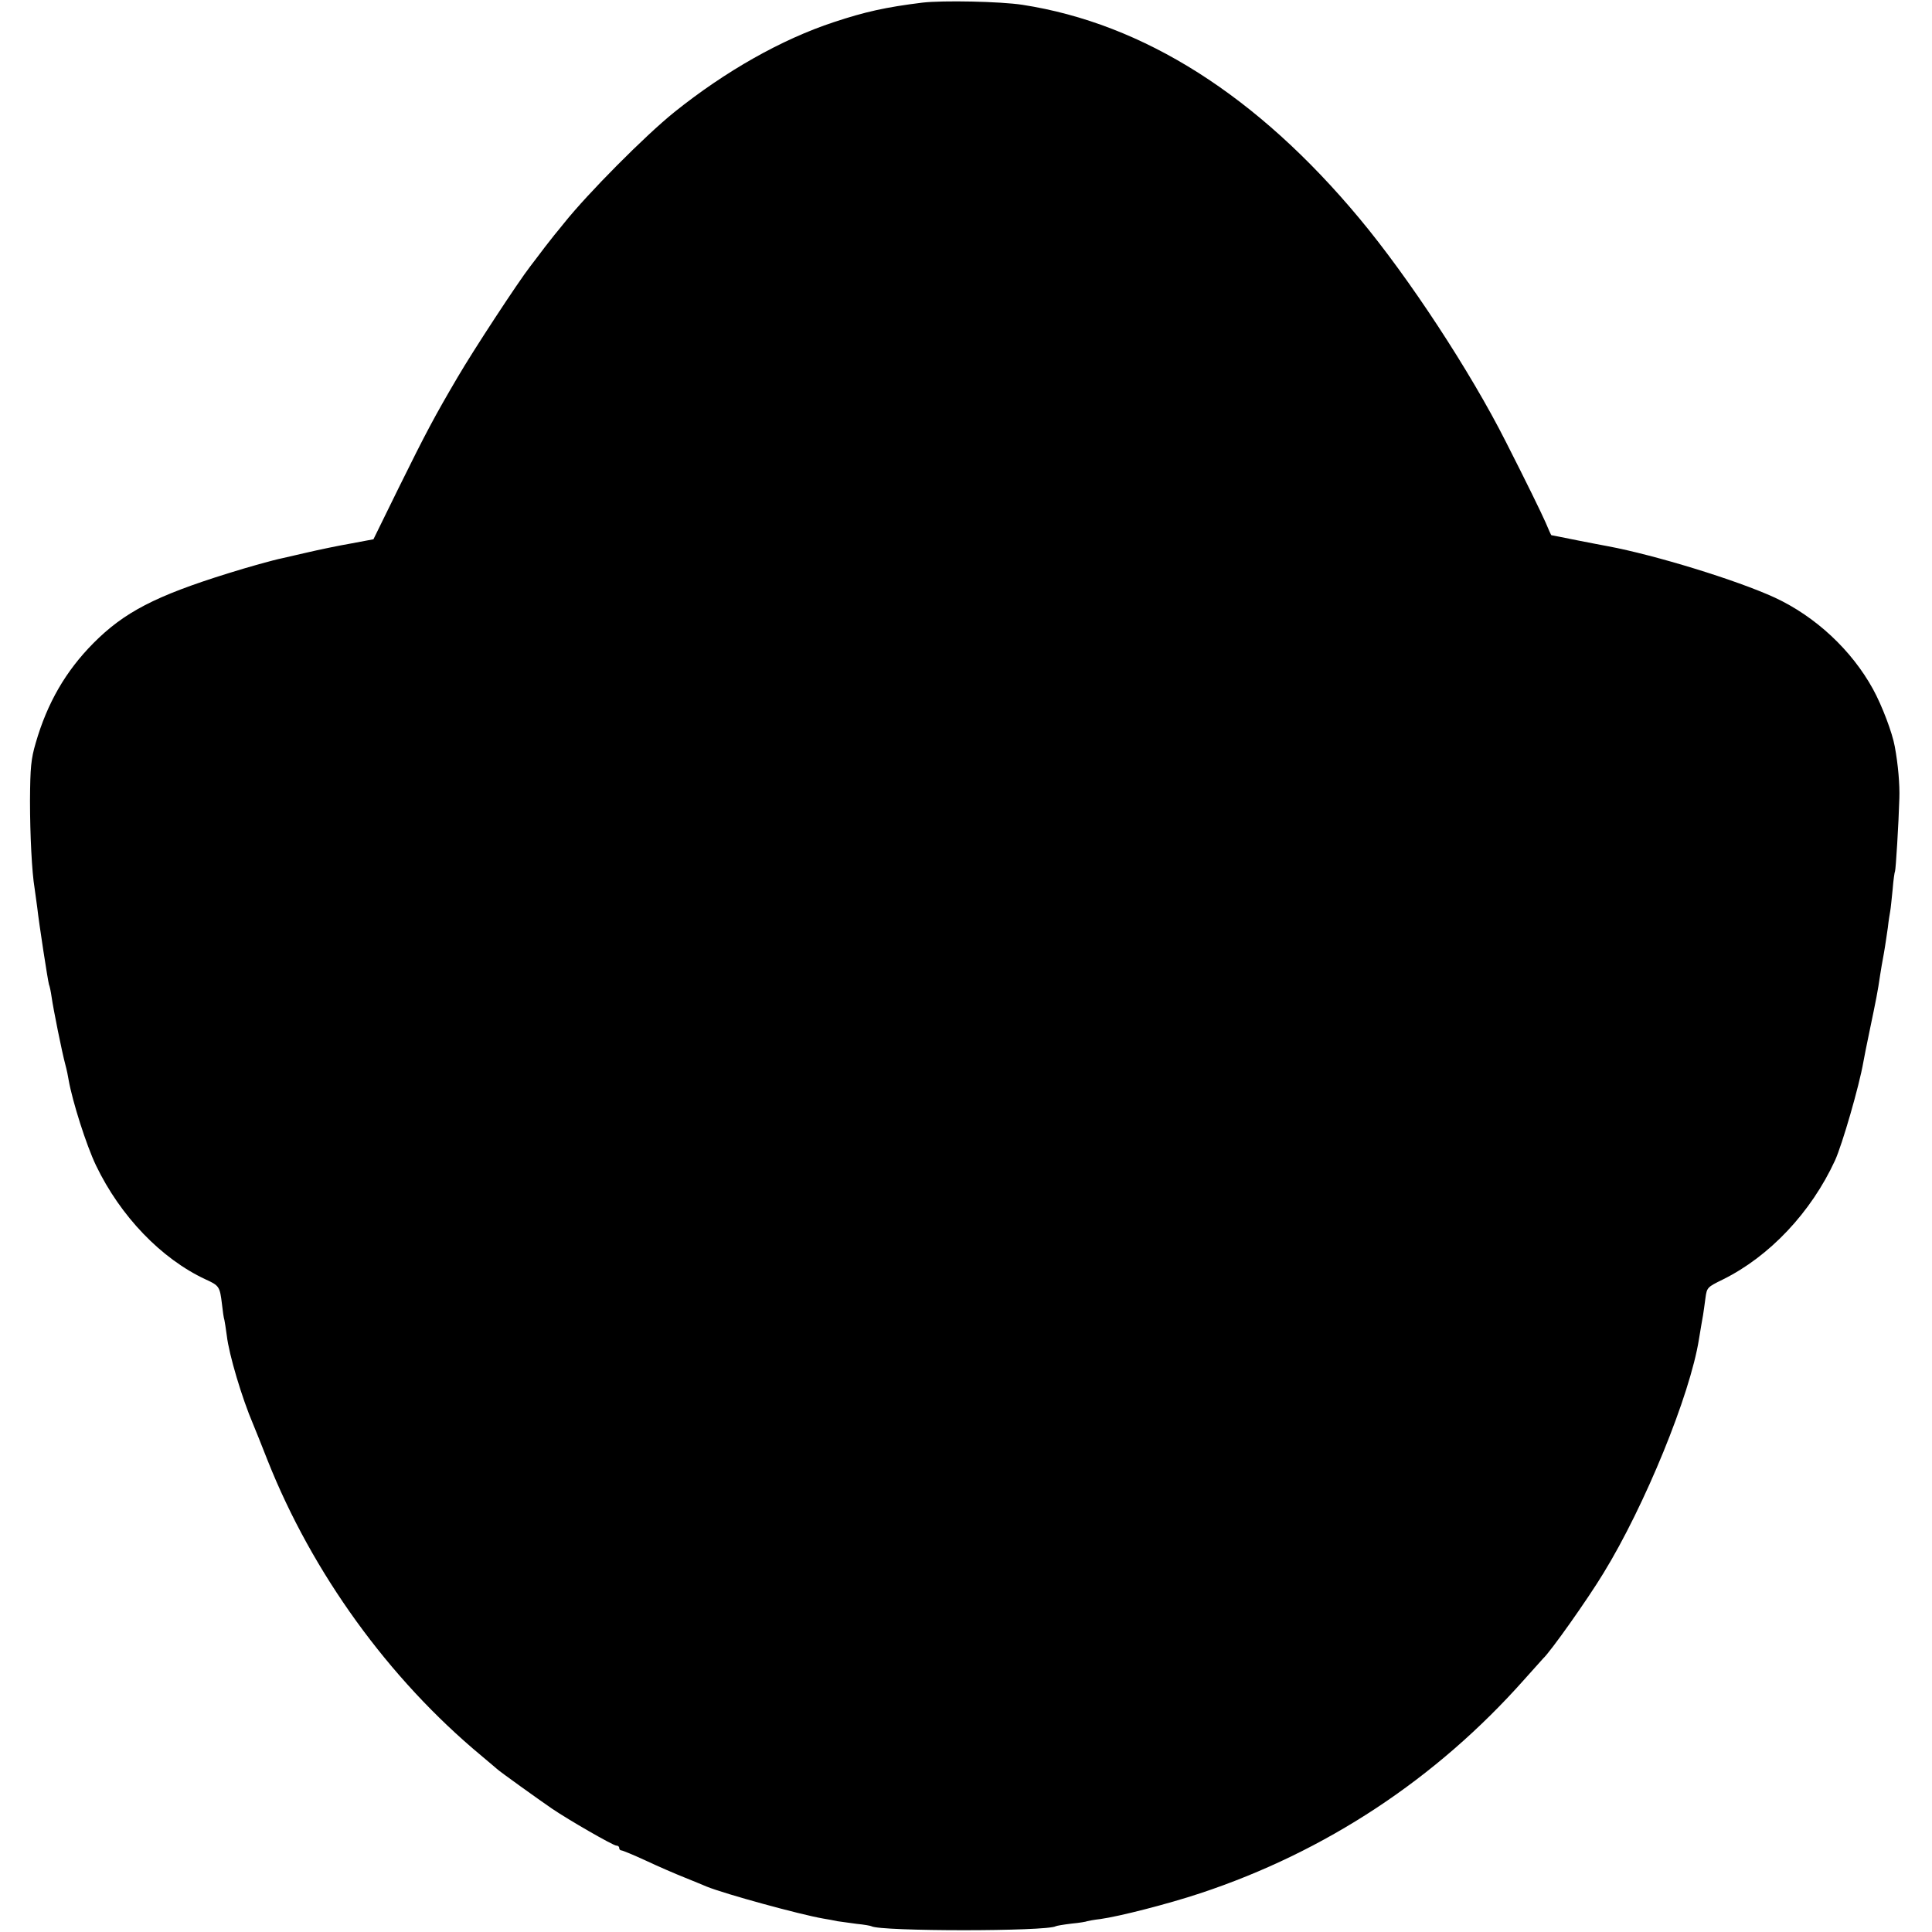
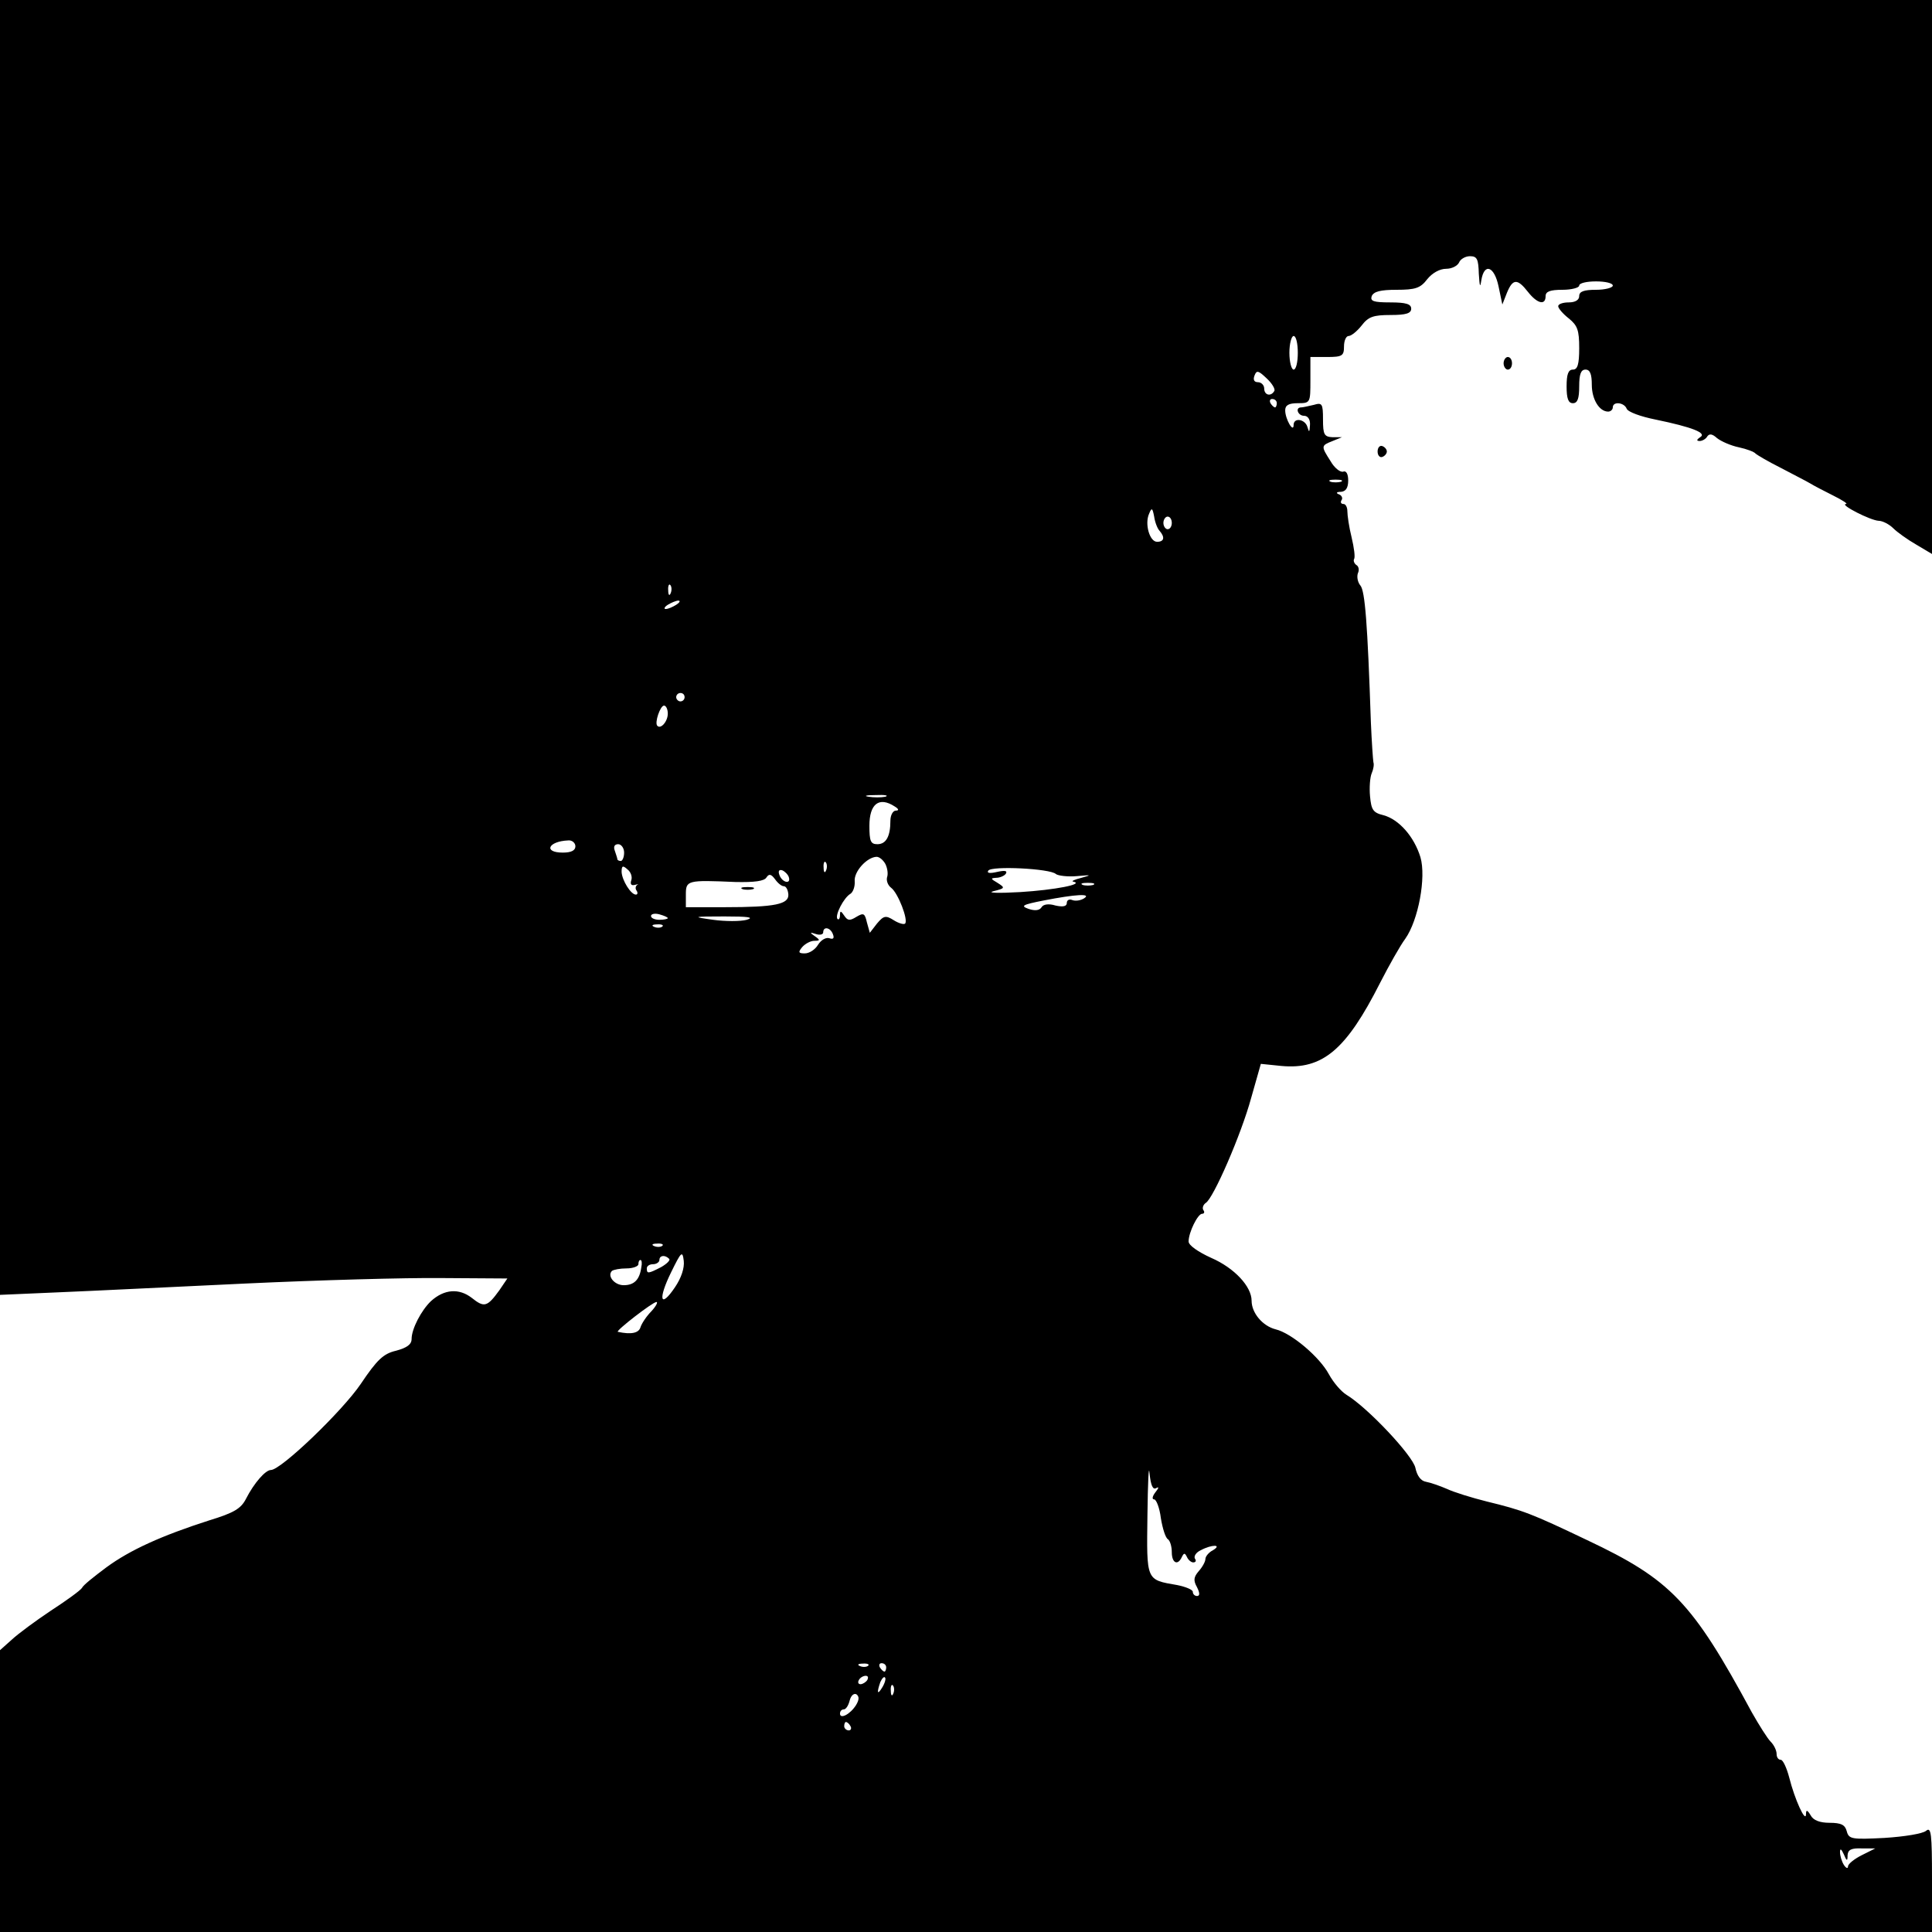
- <svg xmlns="http://www.w3.org/2000/svg" version="1.0" width="805pt" height="805pt" viewBox="0 0 805 805" preserveAspectRatio="xMidYMid meet">
-   <g transform="translate(0,805) scale(0.1,-0.1)" fill="#000000" stroke="none">
-     <path d="M3843 8039 c-153 -19 -238 -38 -368 -81 -219 -72 -453 -205 -665 -375 -123 -99 -362 -340 -460 -463 -14 -17 -32 -40 -40 -49 -8 -10 -26 -33 -40 -51 -14 -19 -41 -54 -60 -79 -52 -67 -238 -351 -304 -464 -94 -160 -132 -231 -244 -458 l-106 -216 -96 -18 c-52 -9 -133 -26 -180 -37 -47 -11 -92 -21 -100 -23 -44 -9 -147 -38 -230 -64 -302 -94 -433 -162 -561 -291 -115 -116 -192 -249 -240 -415 -20 -68 -23 -103 -24 -240 0 -145 8 -300 19 -365 2 -14 7 -50 11 -80 8 -72 44 -304 49 -322 3 -7 8 -30 11 -52 7 -50 43 -229 57 -281 6 -22 12 -51 14 -65 16 -90 73 -270 114 -356 102 -212 272 -389 457 -475 57 -26 59 -30 68 -104 3 -27 7 -57 10 -65 2 -8 6 -37 10 -65 9 -79 63 -260 110 -370 7 -16 34 -84 60 -150 186 -469 505 -910 890 -1230 33 -28 62 -52 65 -55 7 -8 176 -129 230 -166 69 -47 255 -154 268 -154 7 0 12 -4 12 -10 0 -5 4 -10 9 -10 5 0 51 -19 103 -43 51 -24 125 -56 163 -71 39 -16 79 -32 90 -37 77 -31 387 -116 485 -133 19 -3 46 -8 59 -11 13 -2 49 -7 80 -11 31 -3 59 -8 62 -10 38 -22 730 -22 768 0 3 2 33 7 66 11 32 3 62 8 65 10 3 1 28 6 55 9 79 11 279 62 415 107 523 173 984 477 1352 892 40 45 75 84 78 87 29 26 185 246 251 355 172 280 361 742 398 975 7 41 14 86 17 100 2 14 7 46 10 71 6 45 8 46 73 78 194 96 367 279 467 496 30 66 101 311 118 410 3 17 14 73 25 125 29 139 35 169 45 238 2 15 9 54 15 87 6 33 13 83 17 110 3 28 8 58 10 69 2 10 6 51 10 90 3 39 8 73 10 76 3 6 15 198 18 304 2 55 -5 140 -19 215 -10 57 -53 171 -91 240 -89 162 -239 302 -409 381 -159 73 -498 177 -695 214 -14 2 -72 14 -130 25 -58 12 -106 21 -106 21 -1 0 -12 24 -24 53 -19 43 -82 172 -166 337 -148 293 -404 683 -609 929 -426 512 -900 813 -1405 891 -91 14 -332 19 -417 9z" />
+ <svg xmlns="http://www.w3.org/2000/svg" version="1.0" width="460pt" height="460pt" viewBox="0 0 460 460" preserveAspectRatio="xMidYMid meet">
+   <g transform="translate(0,460) scale(0.1,-0.1)" fill="#000000" stroke="none">
+     <path d="M0 3059 l0 -1542 138 6 c75 3 276 13 447 21 171 8 381 14 467 13 l156 -1 -19 -28 c-29 -40 -36 -42 -66 -18 -30 23 -65 21 -97 -8 -23 -22 -46 -66 -46 -90 0 -13 -11 -21 -37 -28 -30 -7 -45 -21 -84 -79 -44 -65 -190 -205 -214 -205 -13 0 -40 -31 -59 -68 -12 -24 -29 -34 -88 -52 -112 -36 -188 -70 -245 -112 -28 -21 -55 -42 -58 -49 -4 -6 -37 -30 -74 -54 -36 -24 -78 -55 -93 -69 l-28 -25 0 -336 0 -335 2300 0 2300 0 0 126 c0 108 -2 125 -14 115 -8 -7 -52 -14 -99 -17 -78 -4 -85 -3 -90 16 -4 15 -13 20 -41 20 -23 0 -39 6 -45 18 -8 13 -11 14 -11 2 -1 -21 -27 36 -40 88 -6 23 -15 42 -20 42 -6 0 -10 6 -10 14 0 8 -6 21 -14 29 -8 8 -28 40 -45 70 -142 263 -193 316 -392 410 -134 64 -153 71 -239 92 -36 9 -78 22 -95 30 -16 7 -39 15 -50 17 -12 2 -21 14 -25 33 -6 29 -113 143 -164 174 -13 8 -31 29 -42 49 -22 41 -89 98 -127 107 -31 8 -57 39 -57 68 0 34 -41 78 -96 102 -31 14 -54 30 -54 39 0 22 22 66 32 66 5 0 7 4 3 9 -3 5 0 13 6 17 18 11 84 162 108 250 l23 81 49 -5 c98 -9 154 38 235 198 21 41 48 89 60 105 31 44 50 146 36 194 -15 49 -51 90 -88 100 -25 6 -29 13 -32 45 -2 21 0 46 4 55 4 9 6 21 4 26 -1 6 -4 48 -6 95 -8 237 -14 313 -25 326 -6 7 -9 20 -6 29 4 8 2 17 -4 20 -5 4 -7 10 -5 14 3 4 0 27 -6 52 -6 24 -10 52 -10 62 0 9 -4 17 -9 17 -6 0 -8 4 -5 9 4 5 0 12 -6 14 -8 3 -6 6 5 6 11 1 17 9 17 27 0 16 -5 24 -12 21 -7 -2 -21 9 -30 25 -23 36 -23 37 5 48 l22 9 -22 0 c-20 1 -23 6 -23 42 0 38 -2 41 -22 35 -13 -3 -26 -6 -30 -6 -15 0 -8 -20 7 -20 9 0 15 -9 14 -22 -1 -17 -2 -19 -6 -5 -5 19 -33 24 -33 5 0 -20 -20 14 -20 35 0 12 8 17 30 17 30 0 30 1 30 55 l0 55 40 0 c36 0 40 3 40 25 0 14 5 25 11 25 6 0 20 11 31 25 16 21 28 25 69 25 37 0 49 4 49 15 0 11 -12 15 -50 15 -40 0 -48 3 -44 15 5 11 21 15 59 15 45 0 57 4 73 25 12 15 30 25 45 25 14 0 27 7 31 15 3 8 15 15 26 15 17 0 20 -7 21 -42 2 -30 3 -35 6 -15 7 42 31 33 41 -15 l9 -43 11 28 c14 34 25 34 50 2 22 -28 42 -33 42 -10 0 11 11 15 40 15 22 0 40 5 40 10 0 6 18 10 40 10 22 0 40 -4 40 -10 0 -5 -18 -10 -40 -10 -29 0 -40 -4 -40 -15 0 -9 -9 -15 -25 -15 -14 0 -25 -4 -25 -9 0 -5 11 -18 25 -29 21 -17 25 -28 25 -71 0 -39 -4 -51 -15 -51 -11 0 -15 -11 -15 -40 0 -29 4 -40 15 -40 11 0 15 11 15 40 0 29 4 40 15 40 11 0 15 -11 15 -36 0 -35 18 -64 39 -64 6 0 11 5 11 10 0 15 27 12 33 -3 3 -8 34 -19 69 -26 87 -18 123 -32 106 -42 -9 -6 -9 -9 -1 -9 6 0 15 5 18 11 5 7 12 6 23 -4 10 -8 33 -18 52 -22 19 -4 37 -11 40 -15 3 -3 30 -19 60 -34 30 -16 62 -32 70 -37 8 -5 33 -18 55 -29 22 -11 36 -20 30 -20 -16 -1 58 -39 78 -40 9 0 25 -8 35 -18 9 -9 34 -27 55 -39 l37 -22 0 659 0 660 -2300 0 -2300 0 0 -1541z m3090 701 c0 -22 -4 -40 -10 -40 -5 0 -10 18 -10 40 0 22 5 40 10 40 6 0 10 -18 10 -40z m-56 -91 c-8 -14 -24 -10 -24 6 0 8 -7 15 -15 15 -9 0 -12 6 -8 16 5 13 9 12 29 -7 13 -12 21 -26 18 -30z m6 -29 c0 -5 -2 -10 -4 -10 -3 0 -8 5 -11 10 -3 6 -1 10 4 10 6 0 11 -4 11 -10z m153 -187 c-7 -2 -19 -2 -25 0 -7 3 -2 5 12 5 14 0 19 -2 13 -5z m-432 -117 c13 -15 11 -26 -6 -26 -18 0 -30 43 -19 67 6 15 8 14 12 -7 2 -14 8 -29 13 -34z m29 19 c0 -8 -4 -15 -10 -15 -5 0 -10 7 -10 15 0 8 5 15 10 15 6 0 10 -7 10 -15z m-1193 -167 c-3 -8 -6 -5 -6 6 -1 11 2 17 5 13 3 -3 4 -12 1 -19z m13 -28 c-8 -5 -19 -10 -25 -10 -5 0 -3 5 5 10 8 5 20 10 25 10 6 0 3 -5 -5 -10z m20 -220 c0 -5 -4 -10 -10 -10 -5 0 -10 5 -10 10 0 6 5 10 10 10 6 0 10 -4 10 -10z m-40 -39 c0 -19 -17 -38 -25 -29 -7 7 7 48 16 48 5 0 9 -9 9 -19z m518 -198 c-10 -2 -28 -2 -40 0 -13 2 -5 4 17 4 22 1 32 -1 23 -4z m22 -23 c10 -6 11 -10 3 -10 -7 0 -13 -11 -13 -24 0 -37 -10 -56 -31 -56 -16 0 -19 7 -19 44 0 52 23 70 60 46z m-760 -95 c0 -10 -10 -15 -30 -15 -47 0 -35 27 13 29 9 1 17 -6 17 -14z m116 -15 c0 -11 -4 -20 -8 -20 -4 0 -8 2 -8 4 0 2 -3 11 -6 20 -4 10 -1 16 8 16 7 0 14 -9 14 -20z m622 -27 c5 -10 7 -24 4 -32 -2 -8 2 -19 10 -25 16 -12 41 -76 33 -85 -3 -3 -16 1 -27 8 -19 12 -24 11 -40 -8 l-17 -22 -7 25 c-5 22 -8 23 -25 13 -16 -10 -21 -9 -29 3 -8 12 -10 12 -10 1 0 -8 -3 -12 -6 -9 -7 8 15 51 31 60 6 4 11 17 10 30 -2 23 29 57 52 58 7 0 16 -8 21 -17z m-141 -15 c-3 -8 -6 -5 -6 6 -1 11 2 17 5 13 3 -3 4 -12 1 -19z m-464 -24 c-3 -9 0 -13 8 -11 8 2 11 2 6 0 -4 -3 -5 -9 -1 -14 3 -5 2 -9 -2 -9 -12 0 -33 34 -34 54 0 15 3 16 14 6 8 -6 12 -18 9 -26z m1011 15 c5 -4 28 -7 50 -5 35 3 36 3 11 -4 -16 -4 -25 -8 -20 -9 29 -6 -44 -20 -126 -25 -52 -3 -80 -2 -64 2 28 7 29 8 10 20 -17 10 -17 11 -3 12 9 0 20 5 23 10 4 7 -3 8 -21 4 -17 -4 -25 -3 -21 3 7 12 148 5 161 -8z m-636 -7 c6 -18 -15 -14 -22 4 -4 10 -1 14 6 12 6 -2 14 -10 16 -16z m-12 -22 c6 0 10 -9 11 -19 2 -24 -31 -31 -152 -31 l-92 0 0 30 c0 34 3 35 118 30 45 -1 69 2 74 11 6 9 11 8 20 -4 7 -10 16 -17 21 -17z m737 3 c-7 -2 -19 -2 -25 0 -7 3 -2 5 12 5 14 0 19 -2 13 -5z m-22 -32 c-8 -5 -20 -7 -28 -4 -7 3 -13 0 -13 -7 0 -8 -9 -10 -27 -6 -16 5 -29 3 -33 -4 -5 -8 -16 -9 -31 -4 -20 7 -15 10 36 20 77 15 115 17 96 5z m-991 -47 c0 -2 -9 -4 -20 -4 -11 0 -20 4 -20 9 0 5 9 7 20 4 11 -3 20 -7 20 -9z m188 -4 c-15 -4 -51 -4 -80 0 -51 7 -50 8 27 8 56 0 72 -2 53 -8z m-201 -16 c-3 -3 -12 -4 -19 -1 -8 3 -5 6 6 6 11 1 17 -2 13 -5z m406 -18 c4 -10 1 -13 -8 -10 -8 3 -20 -4 -27 -15 -7 -12 -21 -21 -32 -21 -15 0 -16 3 -6 15 7 8 20 15 29 15 14 0 14 2 1 11 -13 9 -12 10 3 5 9 -3 17 -1 17 4 0 15 17 12 23 -4z m-406 -742 c-3 -3 -12 -4 -19 -1 -8 3 -5 6 6 6 11 1 17 -2 13 -5z m30 -99 c-35 -52 -41 -29 -9 36 24 49 27 52 30 27 2 -17 -6 -41 -21 -63z m-14 68 c4 -3 -5 -12 -19 -20 -31 -16 -34 -16 -34 -3 0 6 7 10 15 10 8 0 15 5 15 10 0 11 13 13 23 3z m-66 -20 c-4 -30 -17 -43 -42 -43 -22 0 -40 22 -28 34 4 3 19 6 35 6 15 0 28 5 28 10 0 6 2 10 5 10 3 0 4 -8 2 -17z m24 -105 c-12 -12 -23 -29 -26 -38 -4 -14 -22 -18 -54 -11 -6 2 83 71 92 71 4 0 -1 -10 -12 -22z m1202 -421 c7 4 6 0 -2 -10 -7 -9 -9 -17 -3 -17 5 0 13 -20 16 -45 4 -24 11 -47 17 -50 5 -4 9 -17 9 -31 0 -25 14 -33 24 -11 5 10 7 10 12 0 3 -7 10 -13 15 -13 6 0 8 4 4 9 -3 6 3 15 14 20 26 14 52 14 29 0 -10 -5 -18 -15 -18 -21 0 -6 -7 -19 -16 -29 -12 -14 -13 -22 -4 -38 7 -14 7 -21 0 -21 -5 0 -10 4 -10 10 0 5 -17 12 -37 16 -75 13 -73 9 -71 167 1 78 3 123 5 99 3 -29 8 -40 16 -35z m-686 -423 c-3 -3 -12 -4 -19 -1 -8 3 -5 6 6 6 11 1 17 -2 13 -5z m43 -4 c0 -5 -2 -10 -4 -10 -3 0 -8 5 -11 10 -3 6 -1 10 4 10 6 0 11 -4 11 -10z m-45 -30 c-3 -5 -11 -10 -16 -10 -6 0 -7 5 -4 10 3 6 11 10 16 10 6 0 7 -4 4 -10z m36 -17 c-12 -20 -14 -14 -5 12 4 9 9 14 11 11 3 -2 0 -13 -6 -23z m26 -15 c-3 -8 -6 -5 -6 6 -1 11 2 17 5 13 3 -3 4 -12 1 -19z m-89 -28 c-14 -22 -38 -34 -38 -20 0 6 4 10 9 10 5 0 11 9 14 21 3 12 10 18 16 15 7 -5 7 -13 -1 -26z m-13 -50 c3 -5 1 -10 -4 -10 -6 0 -11 5 -11 10 0 6 2 10 4 10 3 0 8 -4 11 -10z m2374 -307 c1 13 9 17 34 16 l32 0 -32 -16 c-18 -9 -33 -21 -33 -27 0 -6 -5 -4 -10 4 -5 8 -9 22 -9 30 0 10 3 8 9 -5 7 -17 9 -17 9 -2z" />
+     <path d="M1768 2483 c6 -2 18 -2 25 0 6 3 1 5 -13 5 -14 0 -19 -2 -12 -5z" />
+     <path d="M3580 3735 c0 -8 5 -15 10 -15 6 0 10 7 10 15 0 8 -4 15 -10 15 -5 0 -10 -7 -10 -15z" />
+     <path d="M3280 3525 c0 -9 5 -15 11 -13 6 2 11 8 11 13 0 5 -5 11 -11 13 -6 2 -11 -4 -11 -13z" />
  </g>
</svg>
